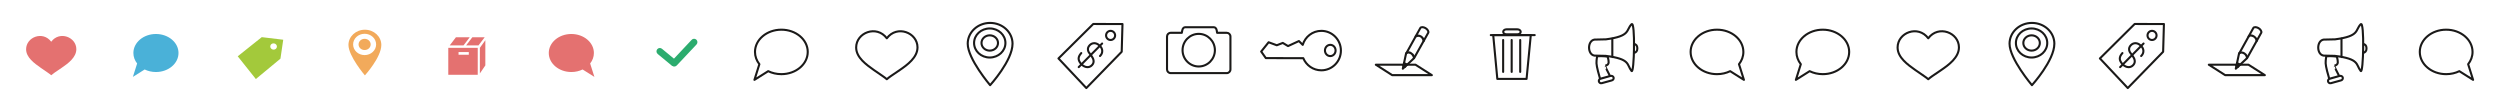
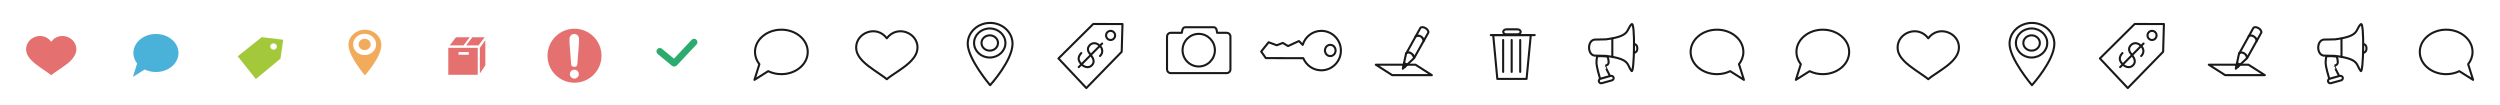
<svg xmlns="http://www.w3.org/2000/svg" width="2400px" height="100px" viewBox="0 0 2400 100" version="1.1">
  <defs />
  <g id="Page-1" stroke="none" stroke-width="1" fill="none" fill-rule="evenodd">
    <g id="icons">
      <g id="Imported-Layers" transform="translate(25, 2)">
        <path d="M1505.706,36.018 C1506.457,35.94 1516.026,35.849 1516.737,35.757 C1540.602,32.689 1535.791,26.856 1541.293,21.264 C1544.985,17.51 1543.912,69.431 1541.293,66.144 C1536.383,59.983 1540.679,54.624 1516.334,51.61 C1515.747,51.526 1506.322,51.454 1505.706,51.383 C1498.765,50.399 1498.765,37.007 1505.706,36.018 L1505.706,36.018 Z M1543.603,40.242 L1543.603,40.242 C1545.375,40.242 1546.81,41.874 1546.81,43.892 L1546.81,44.994 C1546.81,47.01 1545.375,48.649 1543.603,48.649 L1543.603,40.242 Z M1522.831,34.647 L1522.831,52.778 L1522.831,34.647 Z M1511.097,73.732 C1510.225,74.175 1509.702,75.167 1509.932,76.192 C1510.203,77.396 1511.393,78.153 1512.584,77.871 L1522.386,75.167 C1523.59,74.881 1524.34,73.683 1524.069,72.472 C1523.792,71.268 1522.359,70.421 1520.7,70.975 L1511.097,73.732 Z M1520.619,71.006 C1518.877,67.599 1515.523,61.036 1515.625,61.057 C1515.772,61.094 1519.195,60.772 1519.28,57.925 C1519.351,55.061 1518.268,52.375 1518.268,52.375 C1518.268,52.375 1514.664,51.664 1508.287,51.99 C1508.287,52.051 1507.539,55.2 1507.628,58.815 C1507.711,61.95 1510.181,70.782 1511.097,73.732 C1511.26,73.647 1511.415,73.549 1511.605,73.511 L1520.619,71.006 L1520.619,71.006 Z" id="Stroke-5" stroke="#1A1918" stroke-width="2" stroke-linecap="round" stroke-linejoin="round" />
        <g id="Group" transform="translate(1295, 24)" stroke="#1A1918" stroke-width="2" stroke-linecap="round" stroke-linejoin="round">
          <path d="M51.174,5.335 C51.676,4.417 50.509,2.124 48.433,0.956 C46.347,-0.21 44.143,-0.235 43.508,0.919 L29.729,25.779 L26.704,39.942 L37.505,29.833 C37.505,29.833 50.669,6.256 51.174,5.335 L51.174,5.335 Z" id="Path" />
          <path d="M43.967,8.942 C46.227,10.241 46.715,13.35 46.715,13.35 C47.212,12.419 46.051,10.15 43.967,8.974 C41.885,7.796 39.674,7.779 39.047,8.942 C39.047,8.942 41.707,7.642 43.967,8.942 Z" id="Path" />
          <path d="M34.768,25.212 C37.298,27.354 37.446,29.628 37.446,29.628 C37.932,28.703 36.806,26.415 34.768,25.253 C32.726,24.064 30.558,24.057 29.93,25.212 C29.93,25.212 32.238,23.071 34.768,25.212 Z" id="Path" />
          <path d="M27.854,34.549 L30.868,36.056 L27.854,34.549 Z" id="Path" />
          <path d="M27.281,36.389 L29.21,37.749 L27.281,36.389 Z" id="Path" />
          <path d="M27.084,37 L28.657,38.033 L27.084,37 Z" id="Path" />
          <path d="M54.563,46.136 L16.483,46.136 L0.808,36.126 L38.877,36.126 L54.563,46.136 L54.563,46.136 Z" id="Path" />
        </g>
        <g id="Group" transform="translate(1406, 26)" stroke="#1A1918" stroke-width="2" stroke-linecap="round" stroke-linejoin="round">
          <path d="M2.491,5.679 L6.426,47.735 L34.506,47.735 L38.552,5.679 L2.491,5.679 Z" id="Path" />
          <path d="M12.014,10.419 L12.014,41.008 L12.014,10.419 Z" id="Path" />
          <path d="M20.207,10.419 L20.207,41.008 L20.207,10.419 Z" id="Path" />
          <path d="M28.404,10.419 L28.404,41.008 L28.404,10.419 Z" id="Path" />
          <path d="M0.173,5.679 L42.309,5.679 L0.173,5.679 Z" id="Path" />
          <path d="M28.862,2.567 C28.862,3.885 27.437,4.944 25.698,4.944 L15.226,4.944 C13.475,4.944 12.069,3.885 12.069,2.567 C12.069,1.226 13.475,0.164 15.226,0.164 L25.698,0.164 C27.437,0.164 28.862,1.226 28.862,2.567 L28.862,2.567 Z" id="Path" />
        </g>
        <path d="M1152.697,68.185 L1098.875,68.185 C1096.926,68.185 1095.344,66.588 1095.344,64.615 L1095.344,33.06 C1095.344,31.108 1096.926,29.493 1098.875,29.493 L1109.531,29.493 L1110.001,27.028 C1110.309,25.394 1111.456,24.151 1112.661,24.151 L1140.388,24.151 C1141.616,24.151 1142.738,25.403 1143.021,27.062 L1143.443,29.493 L1152.697,29.493 C1154.631,29.493 1156.212,31.108 1156.212,33.06 L1156.212,64.615 C1156.212,66.588 1154.631,68.185 1152.697,68.185 L1152.697,68.185 Z M1125.778,61.822 C1117.223,61.822 1110.253,54.792 1110.253,46.168 C1110.253,37.533 1117.223,30.511 1125.778,30.511 C1134.337,30.511 1141.305,37.533 1141.305,46.168 C1141.305,54.792 1134.337,61.822 1125.778,61.822 L1125.778,61.822 Z M1246.956,46.435 C1246.956,49.419 1249.251,51.839 1252.063,51.839 C1254.878,51.839 1257.16,49.419 1257.16,46.435 C1257.16,43.468 1254.878,41.049 1252.063,41.049 C1249.251,41.049 1246.956,43.468 1246.956,46.435 L1246.956,46.435 Z M1243.481,27.626 C1235.029,27.626 1227.956,33.297 1225.614,41.061 L1221.968,37.414 L1211.509,42.226 L1206.481,39.207 L1200.727,41.447 L1192.867,38.578 L1185.739,47.486 L1190.194,53.769 L1226.155,53.871 C1229.003,60.701 1235.675,65.504 1243.481,65.504 C1253.84,65.504 1262.261,57.025 1262.261,46.574 C1262.261,36.104 1253.84,27.626 1243.481,27.626 L1243.481,27.626 Z" id="Stroke-7" stroke="#1A1918" stroke-width="2" stroke-linecap="round" stroke-linejoin="round" />
        <path d="M925.517,20.003 C913.641,20.003 904.01,28.922 904.01,39.929 C904.01,54.54 925.517,79.767 925.517,79.767 C925.517,79.767 947.031,56.201 947.031,39.929 C947.031,28.922 937.396,20.003 925.517,20.003 L925.517,20.003 Z M925.156,53.217 C916.84,53.217 910.113,46.969 910.113,39.267 C910.113,31.571 916.84,25.324 925.156,25.324 C933.478,25.324 940.21,31.571 940.21,39.267 C940.21,46.969 933.478,53.217 925.156,53.217 L925.156,53.217 Z M925.159,31.921 C920.781,31.921 917.236,35.206 917.236,39.267 C917.236,43.319 920.781,46.599 925.159,46.599 C929.537,46.599 933.087,43.319 933.087,39.267 C933.087,35.206 929.537,31.921 925.159,31.921 L925.159,31.921 Z" id="Stroke-12" stroke="#1A1918" stroke-width="2" stroke-linecap="round" stroke-linejoin="round" />
        <path d="M699.258,74.657 L704.001,59.626 C701.344,56.25 699.792,52.196 699.792,47.844 C699.792,36.047 711.131,26.497 725.112,26.497 C739.086,26.497 750.427,36.047 750.427,47.844 C750.427,59.635 739.086,69.188 725.112,69.188 C720.503,69.188 716.19,68.146 712.468,66.325 L699.258,74.657 L699.258,74.657 Z" id="Path" stroke="#1A1918" stroke-width="2" stroke-linecap="round" stroke-linejoin="round" />
        <g id="Stroke-14-+-Path" transform="translate(991, 21)" stroke="#1A1918" stroke-width="2" stroke-linecap="round" stroke-linejoin="round">
          <path d="M33.519,0.024 L0.135,33.108 L26.881,61.525 L60.836,26.689 L61.586,0.081 L33.519,0.024 L33.519,0.024 Z M50.168,15.386 C47.778,15.386 45.83,13.414 45.83,11.008 C45.83,8.594 47.778,6.618 50.168,6.618 C52.567,6.618 54.507,8.594 54.507,11.008 C54.507,13.414 52.567,15.386 50.168,15.386 L50.168,15.386 Z M42.036,18.781 L19.581,41.426 L42.036,18.781 Z" id="Stroke-14" />
          <path d="M40.002,30.768 L40.163,30.616 C40.868,29.895 41.394,29.113 41.716,28.291 C42.036,27.452 42.181,26.601 42.145,25.764 C42.103,24.931 41.909,24.113 41.547,23.327 C41.214,22.619 40.753,21.955 40.163,21.375 L38.976,20.277 C38.368,19.737 37.709,19.321 37.005,19.012 C36.227,18.667 35.432,18.49 34.624,18.461 L34.463,18.461 C33.718,18.461 32.979,18.607 32.262,18.898 C31.5,19.209 30.778,19.689 30.127,20.373 C29.394,21.136 28.896,21.924 28.642,22.691 C28.404,23.442 28.345,24.206 28.454,24.972 C28.565,25.7 28.823,26.442 29.219,27.174 L31.547,30.294 C32.014,30.976 32.442,31.655 32.851,32.377 C33.299,33.165 33.598,33.967 33.754,34.749 C33.912,35.554 33.902,36.359 33.706,37.17 C33.503,37.986 33.037,38.805 32.278,39.587 C31.581,40.312 30.794,40.828 29.954,41.12 C29.312,41.341 28.648,41.461 27.985,41.461 C27.796,41.461 27.604,41.444 27.403,41.419 C26.562,41.341 25.721,41.099 24.916,40.702 C24.177,40.338 23.49,39.874 22.878,39.327 L21.725,38.2 C20.218,36.441 19.462,34.774 19.483,33.2 C19.508,31.576 20.299,29.861 21.864,28.131 L22.012,27.949" id="Path" />
        </g>
        <path d="M826.344,34.756 C816.543,21.629 796.915,29.308 796.915,43.597 C796.915,53.246 806.706,60.104 814.072,65.331 C821.753,70.719 823.907,71.872 826.344,74.051 C828.816,71.872 830.876,70.596 838.646,65.331 C846.103,60.244 855.801,53.131 855.801,43.482 C855.801,29.308 836.167,21.629 826.344,34.756 L826.344,34.756 Z" id="Path" stroke="#1A1918" stroke-width="2" stroke-linecap="round" stroke-linejoin="round" />
        <path d="M1635.96,66.325 C1632.237,68.146 1627.924,69.188 1623.315,69.188 C1609.341,69.188 1598,59.635 1598,47.844 C1598,36.047 1609.341,26.497 1623.315,26.497 C1637.296,26.497 1648.636,36.047 1648.636,47.844 C1648.636,52.196 1647.085,56.25 1644.426,59.626 L1649.169,74.657 L1635.96,66.325 L1635.96,66.325 Z" id="Path" stroke="#1A1918" stroke-width="2" stroke-linecap="round" stroke-linejoin="round" />
        <path d="M2205.706,36.018 C2206.457,35.94 2216.026,35.849 2216.737,35.757 C2240.602,32.689 2235.791,26.856 2241.293,21.264 C2244.985,17.51 2243.912,69.431 2241.293,66.144 C2236.383,59.983 2240.679,54.624 2216.334,51.61 C2215.747,51.526 2206.322,51.454 2205.706,51.383 C2198.765,50.399 2198.765,37.007 2205.706,36.018 L2205.706,36.018 Z M2243.603,40.242 L2243.603,40.242 C2245.375,40.242 2246.81,41.874 2246.81,43.892 L2246.81,44.994 C2246.81,47.01 2245.375,48.649 2243.603,48.649 L2243.603,40.242 Z M2222.831,34.647 L2222.831,52.778 L2222.831,34.647 Z M2211.098,73.732 C2210.225,74.175 2209.702,75.167 2209.932,76.192 C2210.203,77.396 2211.393,78.153 2212.584,77.871 L2222.386,75.167 C2223.59,74.881 2224.34,73.683 2224.069,72.472 C2223.792,71.268 2222.359,70.421 2220.7,70.975 L2211.098,73.732 Z M2220.62,71.006 C2218.877,67.599 2215.523,61.036 2215.625,61.057 C2215.772,61.094 2219.195,60.772 2219.28,57.925 C2219.351,55.061 2218.268,52.375 2218.268,52.375 C2218.268,52.375 2214.664,51.664 2208.287,51.99 C2208.287,52.051 2207.539,55.2 2207.628,58.815 C2207.712,61.95 2210.181,70.782 2211.098,73.732 C2211.26,73.647 2211.415,73.549 2211.605,73.511 L2220.62,71.006 L2220.62,71.006 Z" id="Stroke-19" stroke="#1A1918" stroke-width="2" stroke-linecap="round" stroke-linejoin="round" />
        <g id="Group" transform="translate(2095, 24)" stroke="#1A1918" stroke-width="2" stroke-linecap="round" stroke-linejoin="round">
          <path d="M50.843,5.335 C51.344,4.417 50.178,2.124 48.101,0.956 C46.016,-0.21 43.811,-0.235 43.177,0.919 L29.399,25.779 L26.373,39.942 L37.174,29.833 C37.174,29.833 50.339,6.256 50.843,5.335 L50.843,5.335 Z" id="Path" />
          <path d="M43.635,8.942 C46.383,10.715 46.383,13.35 46.383,13.35 C46.88,12.419 45.719,10.15 43.635,8.974 C41.555,7.796 39.342,7.779 38.716,8.942 C38.716,8.942 40.486,6.87 43.635,8.942 Z" id="Path" />
          <path d="M34.437,25.212 C37.114,26.991 37.114,29.628 37.114,29.628 C37.6,28.703 36.474,26.415 34.437,25.253 C32.395,24.064 30.226,24.057 29.598,25.212 C29.598,25.212 31.759,23.434 34.437,25.212 Z" id="Path" />
          <path d="M27.522,34.549 L30.536,36.056 L27.522,34.549 Z" id="Path" />
          <path d="M26.949,36.389 L28.878,37.749 L26.949,36.389 Z" id="Path" />
          <path d="M26.753,37 L28.325,38.033 L26.753,37 Z" id="Path" />
          <path d="M16.151,46.136 L0.476,36.126 L38.545,36.126 L54.231,46.136 L16.151,46.136 Z" id="Path" />
        </g>
        <path d="M1925.671,20.003 C1913.795,20.003 1904.164,28.922 1904.164,39.929 C1904.164,54.54 1925.671,79.767 1925.671,79.767 C1925.671,79.767 1947.185,56.201 1947.185,39.929 C1947.185,28.922 1937.55,20.003 1925.671,20.003 L1925.671,20.003 Z M1925.31,53.217 C1916.994,53.217 1910.267,46.969 1910.267,39.267 C1910.267,31.571 1916.994,25.324 1925.31,25.324 C1933.632,25.324 1940.364,31.571 1940.364,39.267 C1940.364,46.969 1933.632,53.217 1925.31,53.217 L1925.31,53.217 Z M1925.313,31.921 C1920.935,31.921 1917.39,35.206 1917.39,39.267 C1917.39,43.319 1920.935,46.599 1925.313,46.599 C1929.693,46.599 1933.241,43.319 1933.241,39.267 C1933.241,35.206 1929.693,31.921 1925.313,31.921 L1925.313,31.921 Z" id="Stroke-28" stroke="#1A1918" stroke-width="2" stroke-linecap="round" stroke-linejoin="round" />
        <path d="M1699.035,74.657 L1703.778,59.626 C1701.121,56.25 1699.569,52.196 1699.569,47.844 C1699.569,36.047 1710.909,26.497 1724.889,26.497 C1738.865,26.497 1750.204,36.047 1750.204,47.844 C1750.204,59.635 1738.865,69.188 1724.889,69.188 C1720.282,69.188 1715.967,68.146 1712.246,66.325 L1699.035,74.657 L1699.035,74.657 Z" id="Path" stroke="#1A1918" stroke-width="2" stroke-linecap="round" stroke-linejoin="round" />
        <g id="Stroke-31-+-Path-2" transform="translate(1990, 21)" stroke="#1A1918" stroke-width="2" stroke-linecap="round" stroke-linejoin="round">
          <path d="M34.296,0.024 L0.912,33.108 L27.658,61.525 L61.613,26.689 L62.363,0.081 L34.296,0.024 L34.296,0.024 Z M50.946,15.386 C48.555,15.386 46.609,13.414 46.609,11.008 C46.609,8.594 48.555,6.618 50.946,6.618 C53.344,6.618 55.284,8.594 55.284,11.008 C55.284,13.414 53.344,15.386 50.946,15.386 L50.946,15.386 Z M42.814,18.781 L20.358,41.426 L42.814,18.781 Z" id="Stroke-31" />
          <path d="M40.519,30.768 L40.68,30.616 C41.385,29.895 41.911,29.113 42.233,28.291 C42.553,27.452 42.698,26.601 42.662,25.764 C42.62,24.931 42.426,24.113 42.064,23.327 C41.731,22.619 41.271,21.955 40.68,21.375 L39.493,20.277 C38.885,19.737 38.226,19.321 37.522,19.012 C36.744,18.667 35.949,18.49 35.141,18.461 L34.98,18.461 C34.235,18.461 33.496,18.607 32.779,18.898 C32.017,19.209 31.295,19.689 30.644,20.373 C29.912,21.136 29.413,21.924 29.159,22.691 C28.921,23.442 28.862,24.206 28.971,24.972 C29.082,25.7 29.34,26.442 29.737,27.174 L32.064,30.294 C32.531,30.976 32.959,31.655 33.368,32.377 C33.817,33.165 34.115,33.967 34.271,34.749 C34.429,35.554 34.42,36.359 34.223,37.17 C34.02,37.986 33.554,38.805 32.795,39.587 C32.098,40.312 31.311,40.828 30.471,41.12 C29.829,41.341 29.165,41.461 28.503,41.461 C28.314,41.461 28.121,41.444 27.92,41.419 C27.08,41.341 26.238,41.099 25.433,40.702 C24.694,40.338 24.007,39.874 23.395,39.327 L22.242,38.2 C20.735,36.441 19.979,34.774 20,33.2 C20.025,31.576 20.816,29.861 22.381,28.131 L22.529,27.949" id="Path-2" />
        </g>
        <path d="M1826.123,34.756 C1816.322,21.629 1796.694,29.308 1796.694,43.597 C1796.694,53.246 1806.483,60.104 1813.85,65.331 C1821.53,70.719 1823.685,71.872 1826.123,74.051 C1828.594,71.872 1830.654,70.596 1838.423,65.331 C1845.88,60.244 1855.579,53.131 1855.579,43.482 C1855.579,29.308 1835.945,21.629 1826.123,34.756 L1826.123,34.756 Z" id="Path" stroke="#1A1918" stroke-width="2" stroke-linecap="round" stroke-linejoin="round" />
        <path d="M2335.96,66.325 C2332.239,68.146 2327.924,69.188 2323.315,69.188 C2309.341,69.188 2298,59.635 2298,47.844 C2298,36.047 2309.341,26.497 2323.315,26.497 C2337.296,26.497 2348.636,36.047 2348.636,47.844 C2348.636,52.196 2347.085,56.25 2344.426,59.626 L2349.169,74.657 L2335.96,66.325 L2335.96,66.325 Z" id="Path" stroke="#1A1918" stroke-width="2" stroke-linecap="round" stroke-linejoin="round" />
        <path d="M624.206,60.342 C623.08,61.742 621.055,61.935 619.677,60.799 L606.385,49.831 C605.011,48.693 604.809,46.647 605.94,45.258 C607.062,43.869 609.088,43.669 610.459,44.807 L623.753,55.765 C625.125,56.907 625.34,58.956 624.206,60.342" id="Fill-32" fill="#2BAC6E" />
        <path d="M620.327,61.131 C618.95,59.997 618.745,57.951 619.875,56.562 L638.831,36.403 C639.953,35.011 641.978,34.807 643.355,35.94 C644.732,37.086 644.937,39.129 643.814,40.518 L624.859,60.676 C623.731,62.064 621.703,62.268 620.327,61.131" id="Fill-33" fill="#2BAC6E" />
-         <path d="M325.29,26.528 C316.58,26.528 309.518,33.068 309.518,41.139 C309.518,51.86 325.29,70.362 325.29,70.362 C325.29,70.362 341.076,53.081 341.076,41.139 C341.076,33.068 334.009,26.528 325.29,26.528 L325.29,26.528 Z M325.028,50.886 C318.926,50.886 313.99,46.308 313.99,40.654 C313.99,35.008 318.926,30.426 325.028,30.426 C331.13,30.426 336.077,35.008 336.077,40.654 C336.077,46.308 331.13,50.886 325.028,50.886 L325.028,50.886 Z" id="Fill-34" fill="#F2AA5B" />
-         <path d="M325.028,35.264 C321.82,35.264 319.222,37.674 319.222,40.654 C319.222,43.632 321.82,46.036 325.028,46.036 C328.246,46.036 330.845,43.632 330.845,40.654 C330.845,37.674 328.246,35.264 325.028,35.264" id="Fill-35" fill="#F2AA5B" />
+         <path d="M325.29,26.528 C316.58,26.528 309.518,33.068 309.518,41.139 C309.518,51.86 325.29,70.362 325.29,70.362 C325.29,70.362 341.076,53.081 341.076,41.139 C341.076,33.068 334.009,26.528 325.29,26.528 L325.29,26.528 Z M325.028,50.886 C318.926,50.886 313.99,46.308 313.99,40.654 C313.99,35.008 318.926,30.426 325.028,30.426 C331.13,30.426 336.077,35.008 336.077,40.654 C336.077,46.308 331.13,50.886 325.028,50.886 L325.028,50.886 Z M325.028,35.264 C321.82,35.264 319.222,37.674 319.222,40.654 C319.222,43.632 321.82,46.036 325.028,46.036 C328.246,46.036 330.845,43.632 330.845,40.654 C330.845,37.674 328.246,35.264 325.028,35.264" id="Fill-34" fill="#F2AA5B" />
        <path d="M24.155,38.062 C16.133,27.31 0.062,33.608 0.062,45.294 C0.062,53.221 8.079,58.828 14.11,63.09 C20.395,67.514 22.163,68.458 24.155,70.235 C26.181,68.458 27.869,67.425 34.236,63.09 C40.341,58.932 48.286,53.1 48.286,45.21 C48.286,33.608 32.206,27.31 24.155,38.062" id="Fill-36" fill="#E47170" />
        <path d="M102.577,71.818 L106.644,58.944 C104.371,56.072 103.05,52.603 103.05,48.865 C103.05,38.79 112.748,30.628 124.691,30.628 C136.661,30.628 146.362,38.79 146.362,48.865 C146.362,58.974 136.661,67.14 124.691,67.14 C120.757,67.14 117.062,66.237 113.879,64.699 L102.577,71.818" id="Fill-37" fill="#4AB1D8" />
-         <path d="M534.306,64.699 C531.126,66.237 527.428,67.14 523.497,67.14 C511.527,67.14 501.826,58.974 501.826,48.865 C501.826,38.79 511.527,30.628 523.497,30.628 C535.439,30.628 545.138,38.79 545.138,48.865 C545.138,52.603 543.817,56.072 541.544,58.944 L545.611,71.818 L534.306,64.699" id="Fill-38" fill="#E47170" />
+         <path d="M523.497,67.14 C511.527,67.14 501.826,58.974 501.826,48.865 C501.826,38.79 511.527,30.628 523.497,30.628 C535.439,30.628 545.138,38.79 545.138,48.865 C545.138,52.603 543.817,56.072 541.544,58.944 L545.611,71.818 L534.306,64.699 C531.126,66.237 527.428,67.14 523.497,67.14 Z" id="Fill-38" fill="#E47170" />
        <path d="M226.279,33.661 L203.226,52.042 L220.613,73.872 L244.226,54.322 L246.904,36.142 L226.279,33.661 L226.279,33.661 Z M237.295,45.635 C235.531,45.426 234.258,43.921 234.45,42.263 C234.643,40.603 236.228,39.436 237.99,39.644 C239.757,39.853 241.025,41.357 240.832,43.017 C240.639,44.675 239.06,45.844 237.295,45.635 L237.295,45.635 Z" id="Fill-39" fill="#A3C93B" />
        <path d="M405.35,69.792 L433.63,69.792 L433.63,43.922 L405.35,43.922 L405.35,69.792 Z M415.204,47.982 L425.045,47.982 L425.045,50.56 L415.204,50.56 L415.204,47.982 Z" id="Fill-40" fill="#E47170" />
        <path d="M440.927,60.804 L435.67,68.501 L435.67,43.931 L440.927,36.61 L440.927,60.804" id="Fill-41" fill="#E47170" />
        <path d="M412.687,33.775 L406.736,41.574 L419.985,41.574 L425.926,33.775 L412.687,33.775" id="Fill-42" fill="#E47170" />
        <path d="M428.422,33.789 L422.484,41.574 L434.358,41.574 L440.293,33.789 L428.422,33.789" id="Fill-43" fill="#E47170" />
      </g>
+       <g id="alert" transform="translate(524, 26)">
+         <path d="M27.518,0.059 C42.663,0.059 54.941,12.337 54.941,27.482 C54.941,42.627 42.663,54.905 27.518,54.905 C12.373,54.905 0.095,42.627 0.095,27.482 C0.095,12.337 12.373,0.059 27.518,0.059 Z" id="Fill-1" fill="#E47170" />
+         <path d="M0.095,27.482 C0.095,12.337 12.373,0.059 27.518,0.059 C42.663,0.059 54.941,12.337 54.941,27.482 C54.941,42.627 42.663,54.905 27.518,54.905 C12.373,54.905 0.095,42.627 0.095,27.482 L0.095,27.482 Z" id="Stroke-3" stroke="#FEFEFE" stroke-width="3" />
+         <path d="M23.065,45.176 C23.065,43.999 23.486,42.989 24.328,42.147 C25.168,41.306 26.178,40.885 27.357,40.885 C28.535,40.885 29.545,41.306 30.387,42.147 C31.228,42.989 31.649,43.999 31.649,45.176 C31.649,46.355 31.228,47.366 30.387,48.206 C29.545,49.048 28.535,49.469 27.357,49.469 C26.178,49.469 25.168,49.048 24.328,48.206 C23.486,47.366 23.065,46.355 23.065,45.176" id="Fill-5" fill="#FEFEFE" />
+         <path d="M27.329,38.16 C25.442,38.16 24.441,37.306 24.323,35.596 L22.732,15.316 L22.732,11.23 C22.732,9.934 23.174,8.843 24.058,7.959 C24.942,7.075 26.032,6.633 27.329,6.633 C28.625,6.633 29.701,7.075 30.556,7.959 C31.41,8.843 31.838,9.934 31.838,11.23 L31.838,15.316 L30.247,35.596 C30.128,37.306 29.155,38.16 27.329,38.16" id="Fill-7" fill="#FEFEFE" />
+       </g>
    </g>
  </g>
</svg>
